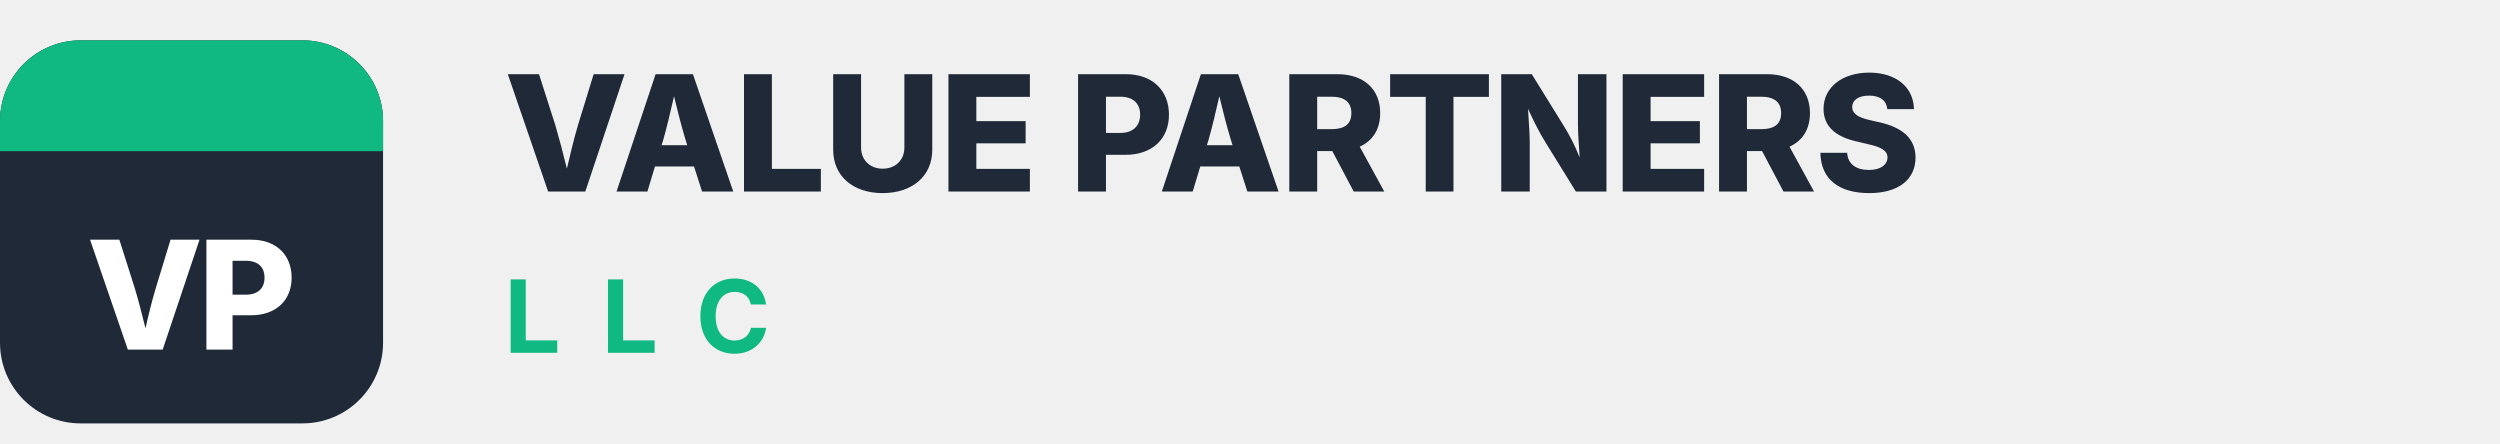
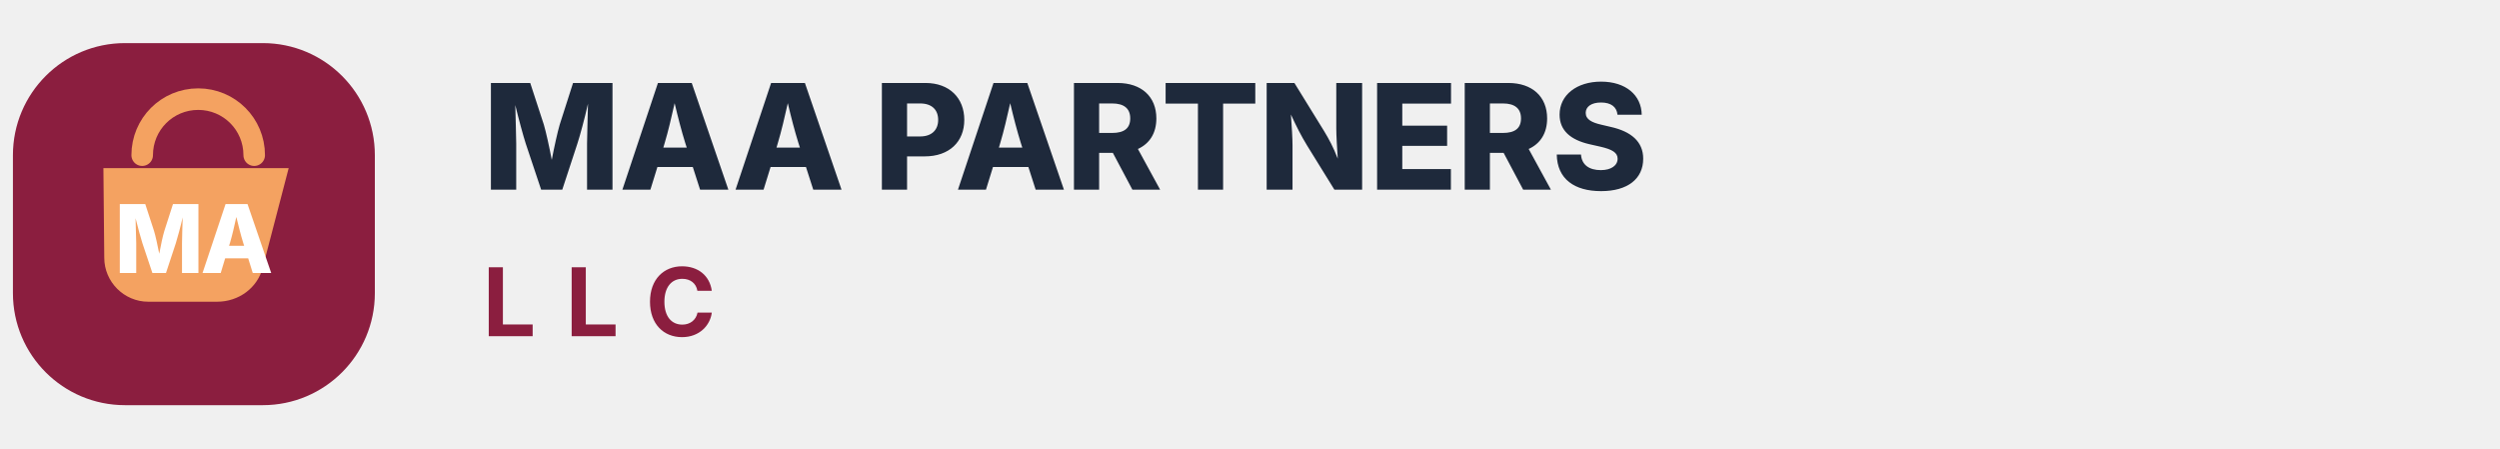
- <svg xmlns="http://www.w3.org/2000/svg" width="248" height="44" viewBox="0 0 248 44" fill="none">
-   <rect x="0" y="4" width="38" height="38" rx="8" fill="#1F2937" />
-   <path d="M0 12 C0 7.6 3.6 4 8 4 H30 C34.4 4 38 7.6 38 12 V15 H0 Z" fill="#10B981" />
-   <text x="19" y="29" text-anchor="middle" dominant-baseline="middle" fill="#FFFFFF" font-family="system-ui, -apple-system, BlinkMacSystemFont, 'Segoe UI', sans-serif" font-size="15" font-weight="800" letter-spacing="-0.5">VP</text>
-   <text x="50" y="19" fill="#1F2937" font-family="system-ui, -apple-system, BlinkMacSystemFont, 'Segoe UI', sans-serif" font-size="16" font-weight="800" letter-spacing="-0.2">VALUE PARTNERS</text>
-   <text x="50" y="35" fill="#10B981" font-family="system-ui, -apple-system, BlinkMacSystemFont, 'Segoe UI', sans-serif" font-size="10" font-weight="700" letter-spacing="4">LLC</text>
+ <svg xmlns="http://www.w3.org/2000/svg" width="290" height="52" viewBox="0 0 290 52" fill="none">
+   <rect x="1.5" y="5" width="42" height="42" rx="13" fill="#8B1E3F" />
+   <path d="M12 19.5H33.5L30.5 31C29.9 33.4 27.7 35 25.2 35H17.2C14.4 35 12.1 32.7 12.1 29.9L12 19.5Z" fill="#F4A261" />
+   <path d="M16.5 18C16.5 14.4 19.4 11.5 23 11.5C26.6 11.5 29.5 14.4 29.5 18" stroke="#F4A261" stroke-width="2.5" stroke-linecap="round" />
+   <text x="22.5" y="27.5" text-anchor="middle" dominant-baseline="middle" fill="#FFFFFF" font-family="Inter, system-ui, -apple-system, BlinkMacSystemFont, 'Segoe UI', sans-serif" font-size="11" font-weight="800" letter-spacing="-0.4">MA</text>
+   <text x="56" y="22" fill="#1E293B" font-family="Inter, system-ui, -apple-system, BlinkMacSystemFont, 'Segoe UI', sans-serif" font-size="17" font-weight="800" letter-spacing="-0.2">MAA PARTNERS</text>
+   <text x="56" y="39" fill="#8B1E3F" font-family="Inter, system-ui, -apple-system, BlinkMacSystemFont, 'Segoe UI', sans-serif" font-size="11" font-weight="700" letter-spacing="3.4">LLC</text>
</svg>
